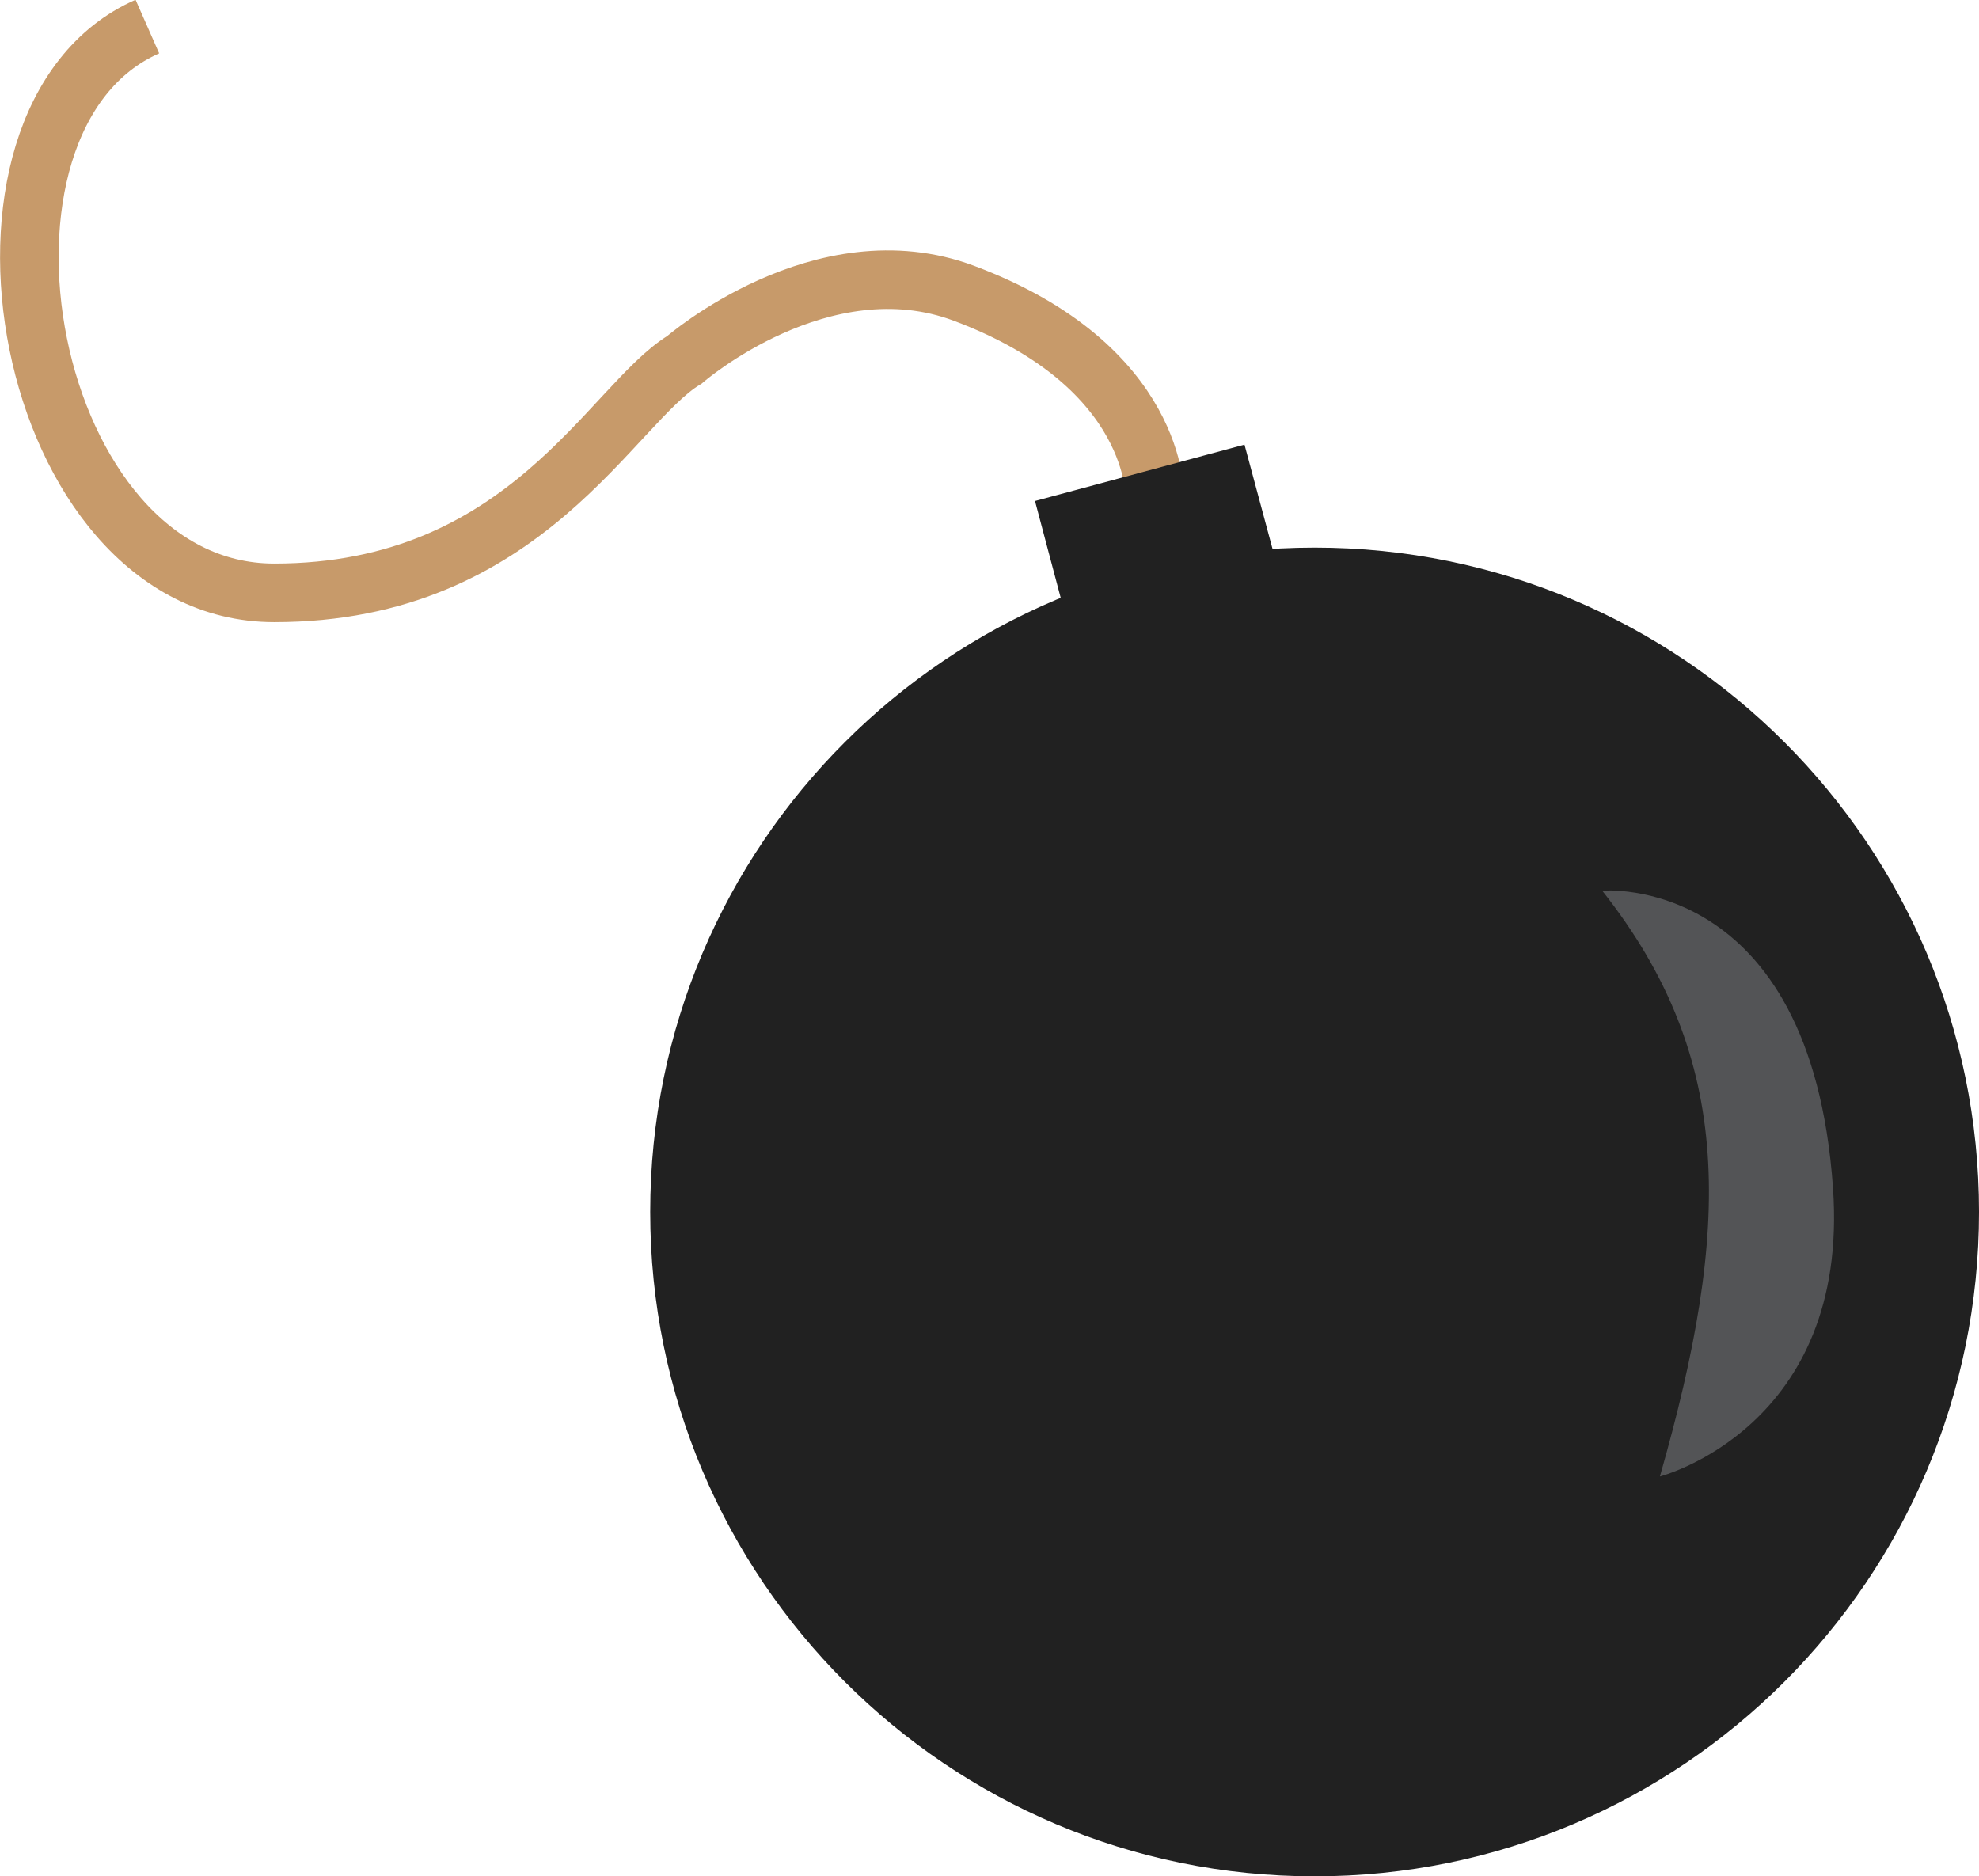
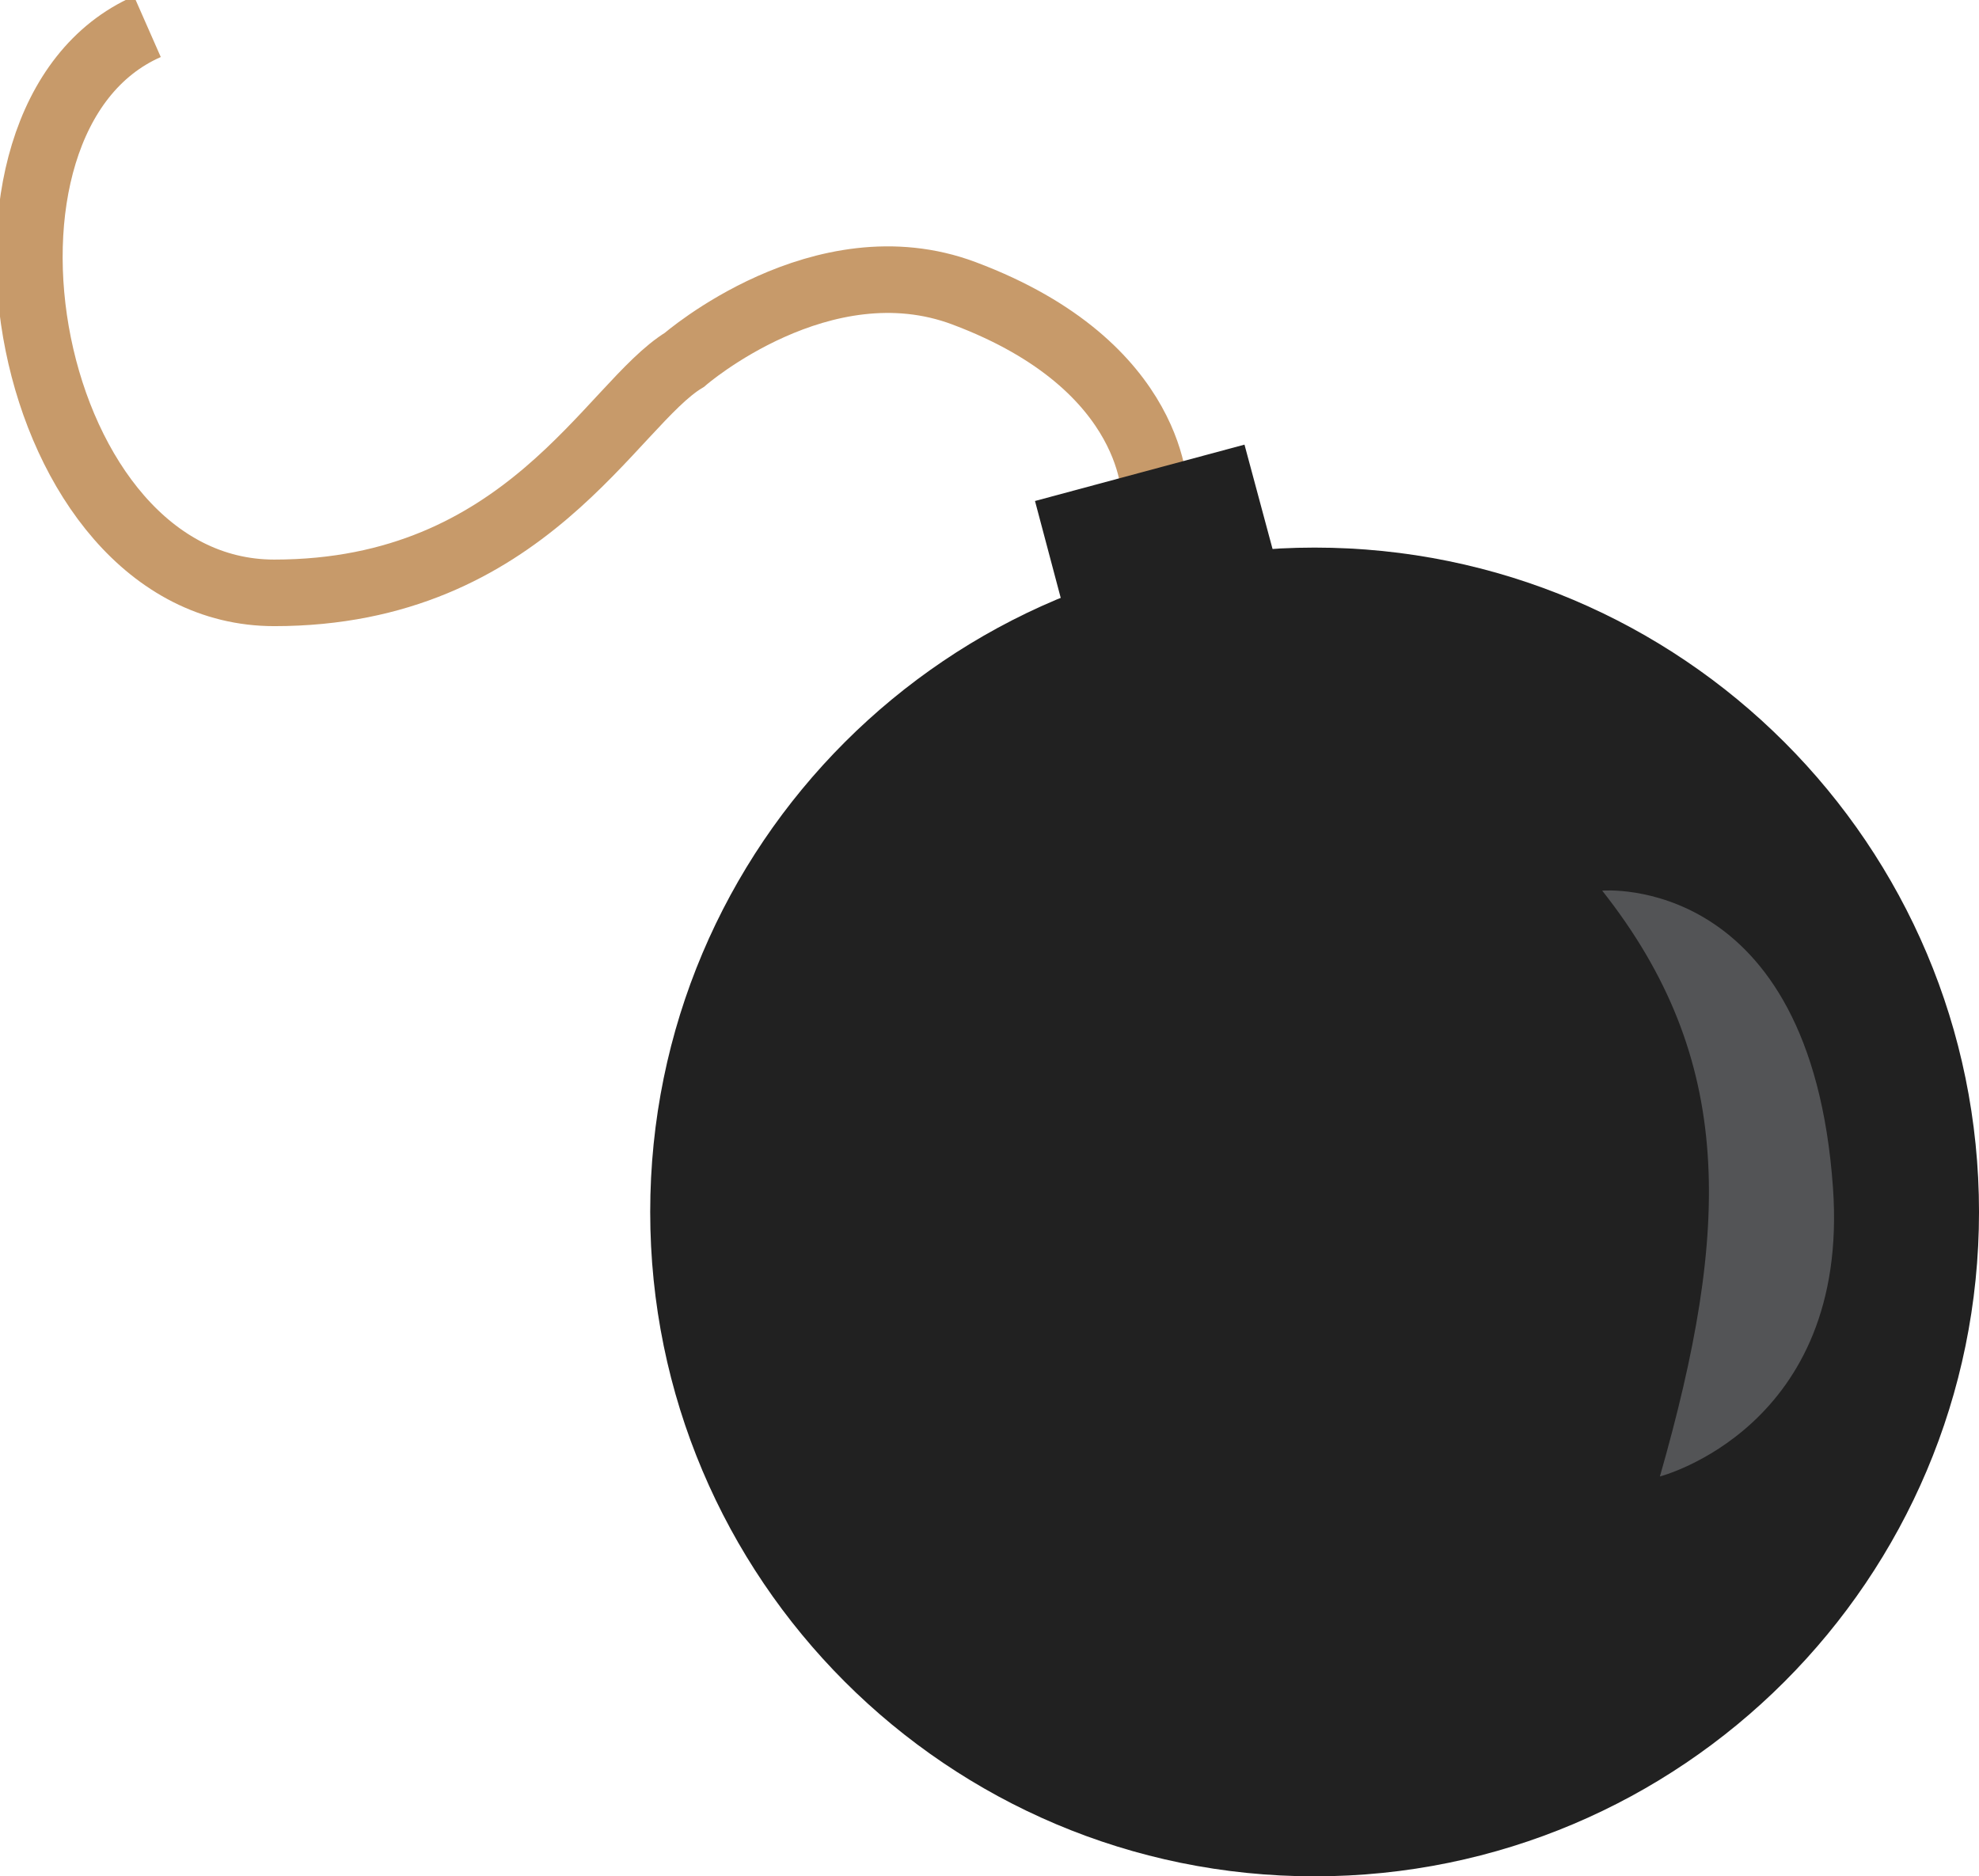
<svg xmlns="http://www.w3.org/2000/svg" viewBox="0 0 445.9 422.7">
  <g transform="translate(-298.798 -435.313)">
-     <path fill="none" stroke="#c79a6a" stroke-width="13.2" d="M559 547.4s1-29.5-43-46c-32-12-63 15-63 15-16.5 10-35.7 52.5-92.4 52.5S285 462 332 441.3" />
-     <circle cx="595" cy="708.4" r="149.7" fill="#212121" fill-rule="evenodd" />
+     <path fill="none" stroke="#c79a6a" stroke-width="15" d="M559 547.4s1-29.5-43-46c-32-12-63 15-63 15-16.5 10-35.7 52.5-92.4 52.5S285 462 332 441.3" />
+     <circle fill="#212121" cx="595" cy="708.4" r="149.7" />
    <path fill="#212121" d="M532 548.2l47.2-12.7 7.8 29-47.3 12.7z" />
-     <path fill="#535456" fill-rule="evenodd" d="M659.8 636c30 38 29 76 13 132 0 0 42.8-11 39-65-5-71.2-52-67-52-67z" />
+     <path fill="#535456" d="M659.8 636c30 38 29 76 13 132 0 0 42.8-11 39-65-5-71.2-52-67-52-67z" />
  </g>
</svg>
